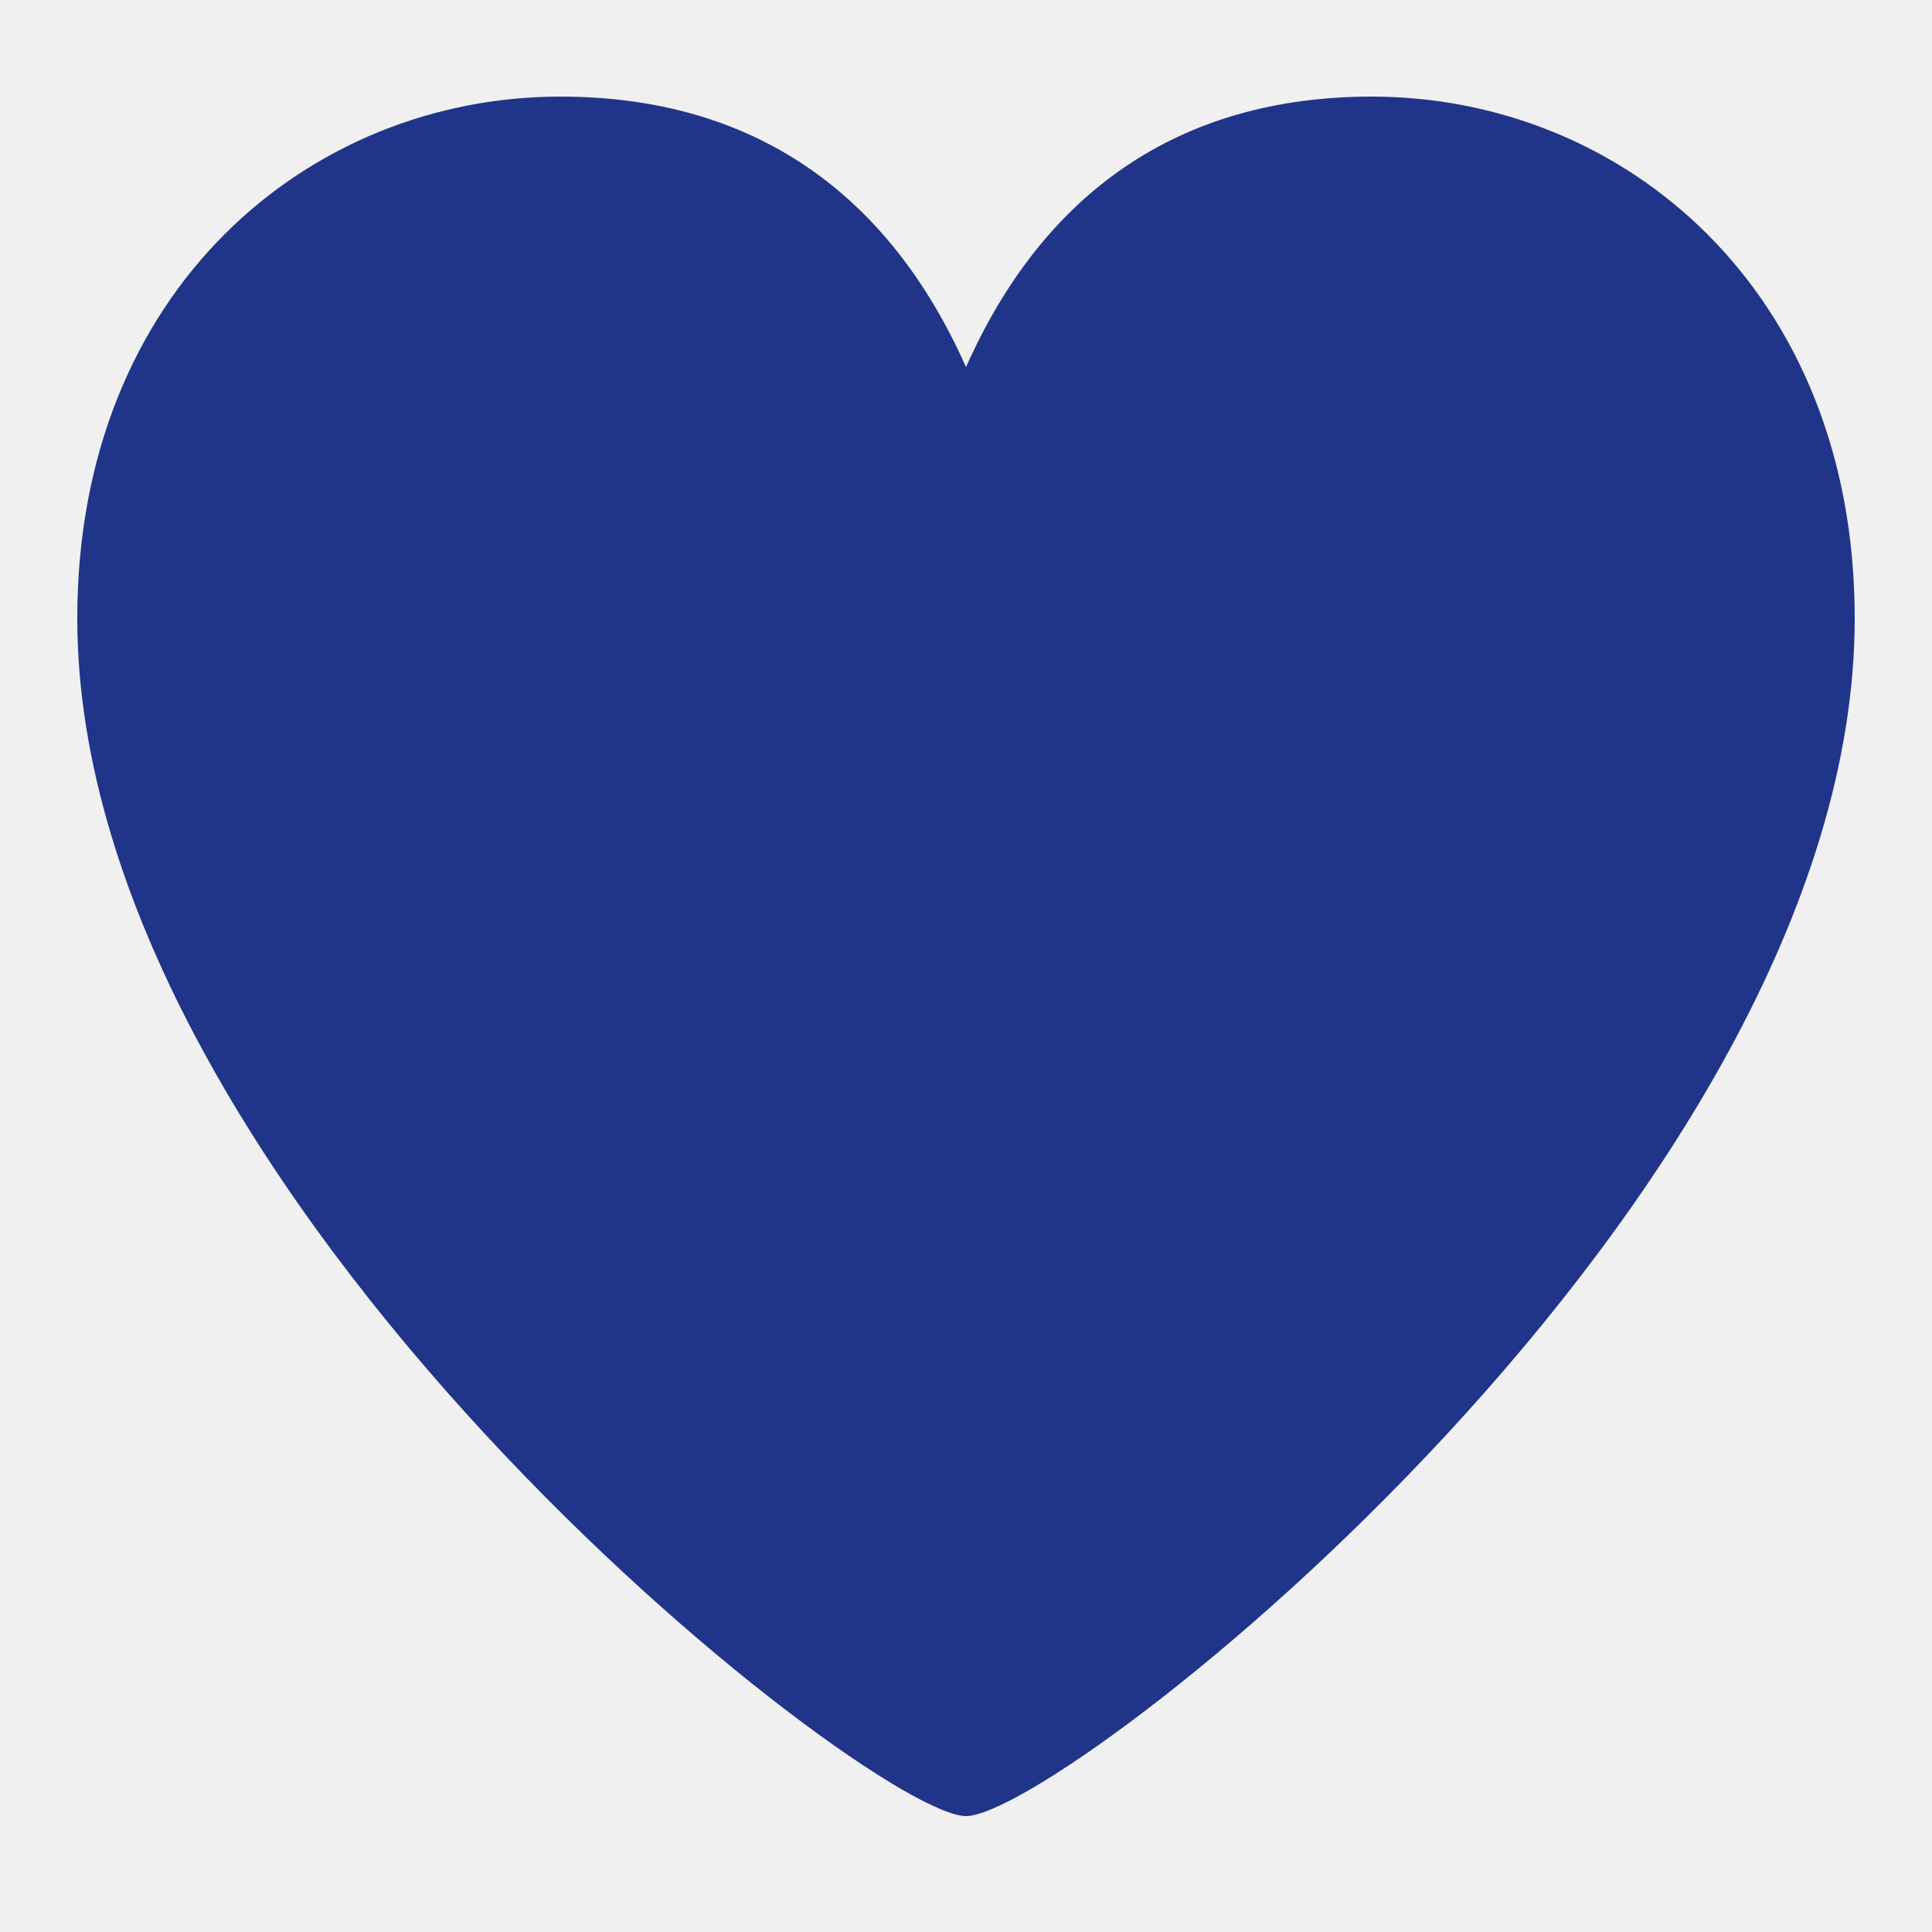
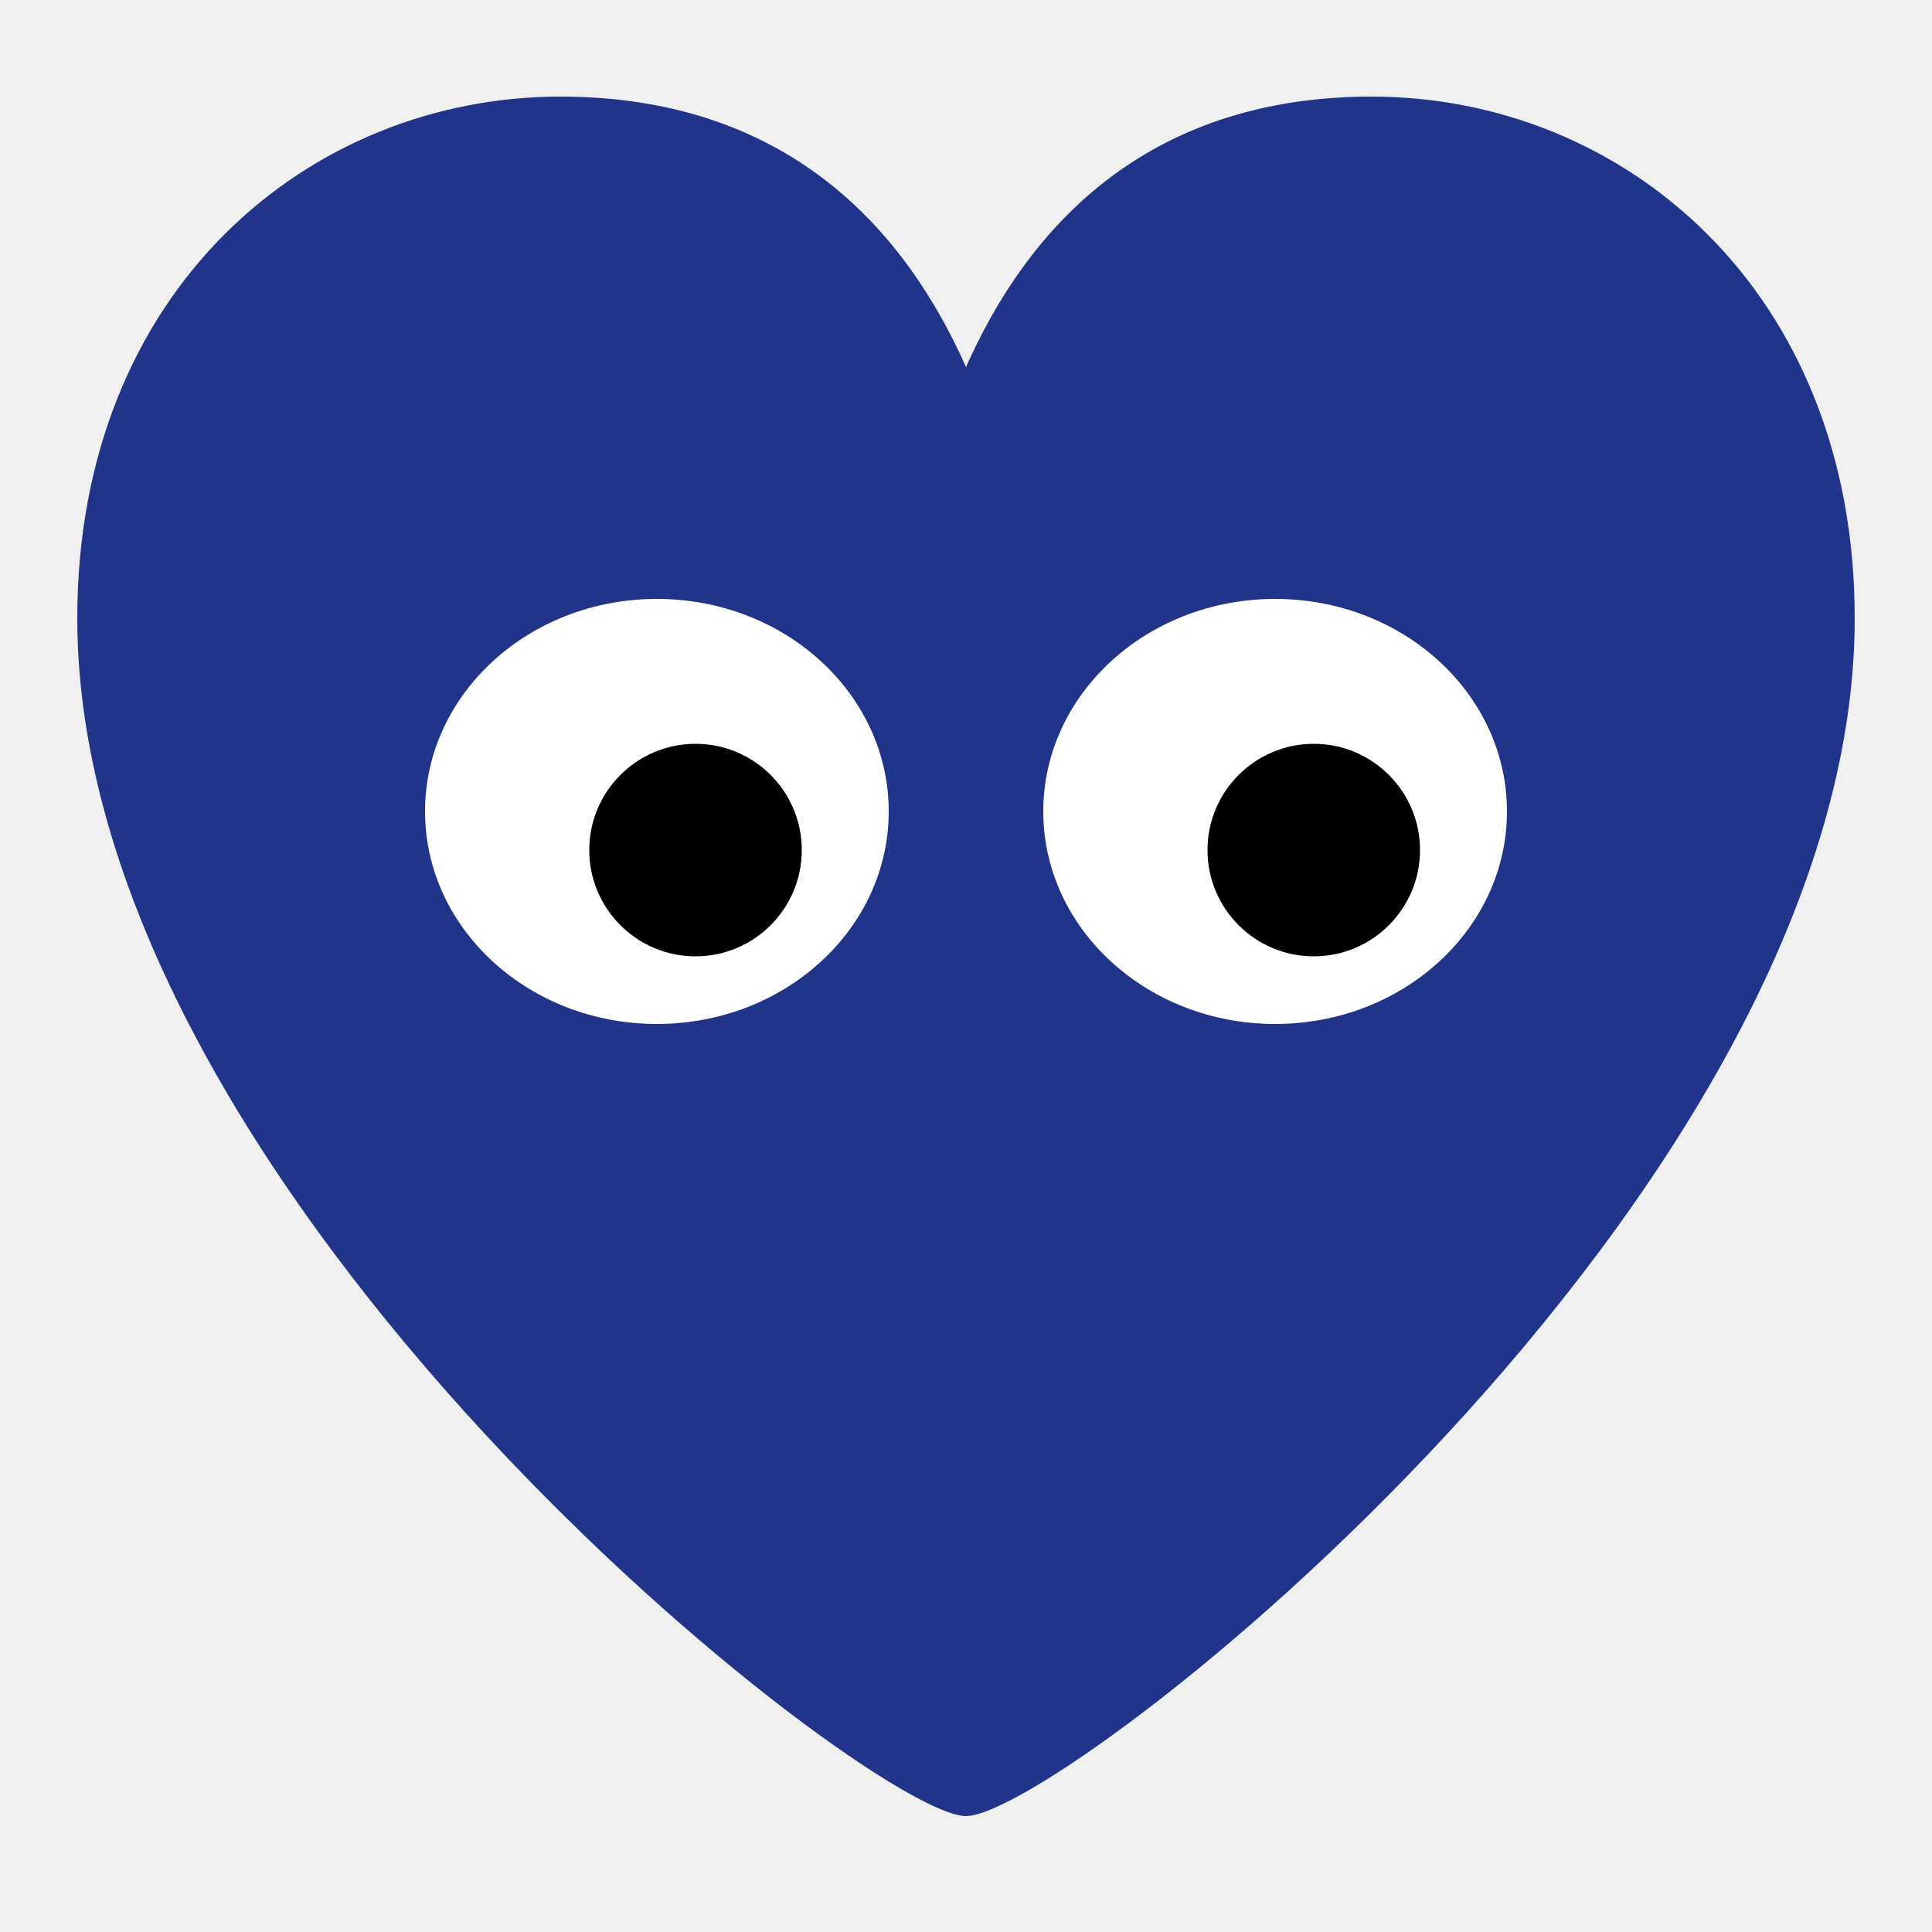
<svg xmlns="http://www.w3.org/2000/svg" viewBox="0 0 100 100">
  <path d="M50 94C45 94 4 62 4 32C4 15 16 5 29 5C39 5 46 10 50 19C54 10 61 5 71 5C84 5 96 15 96 32C96 62 55 94 50 94Z" fill="#203489" />
+   <ellipse cx="34" cy="42" rx="12" ry="11" fill="#fff" />
+   <ellipse cx="66" cy="42" rx="12" ry="11" fill="#fff" />
+   <circle cx="36" cy="44" r="5.500" />
+   <circle cx="68" cy="44" r="5.500" />
</svg>
